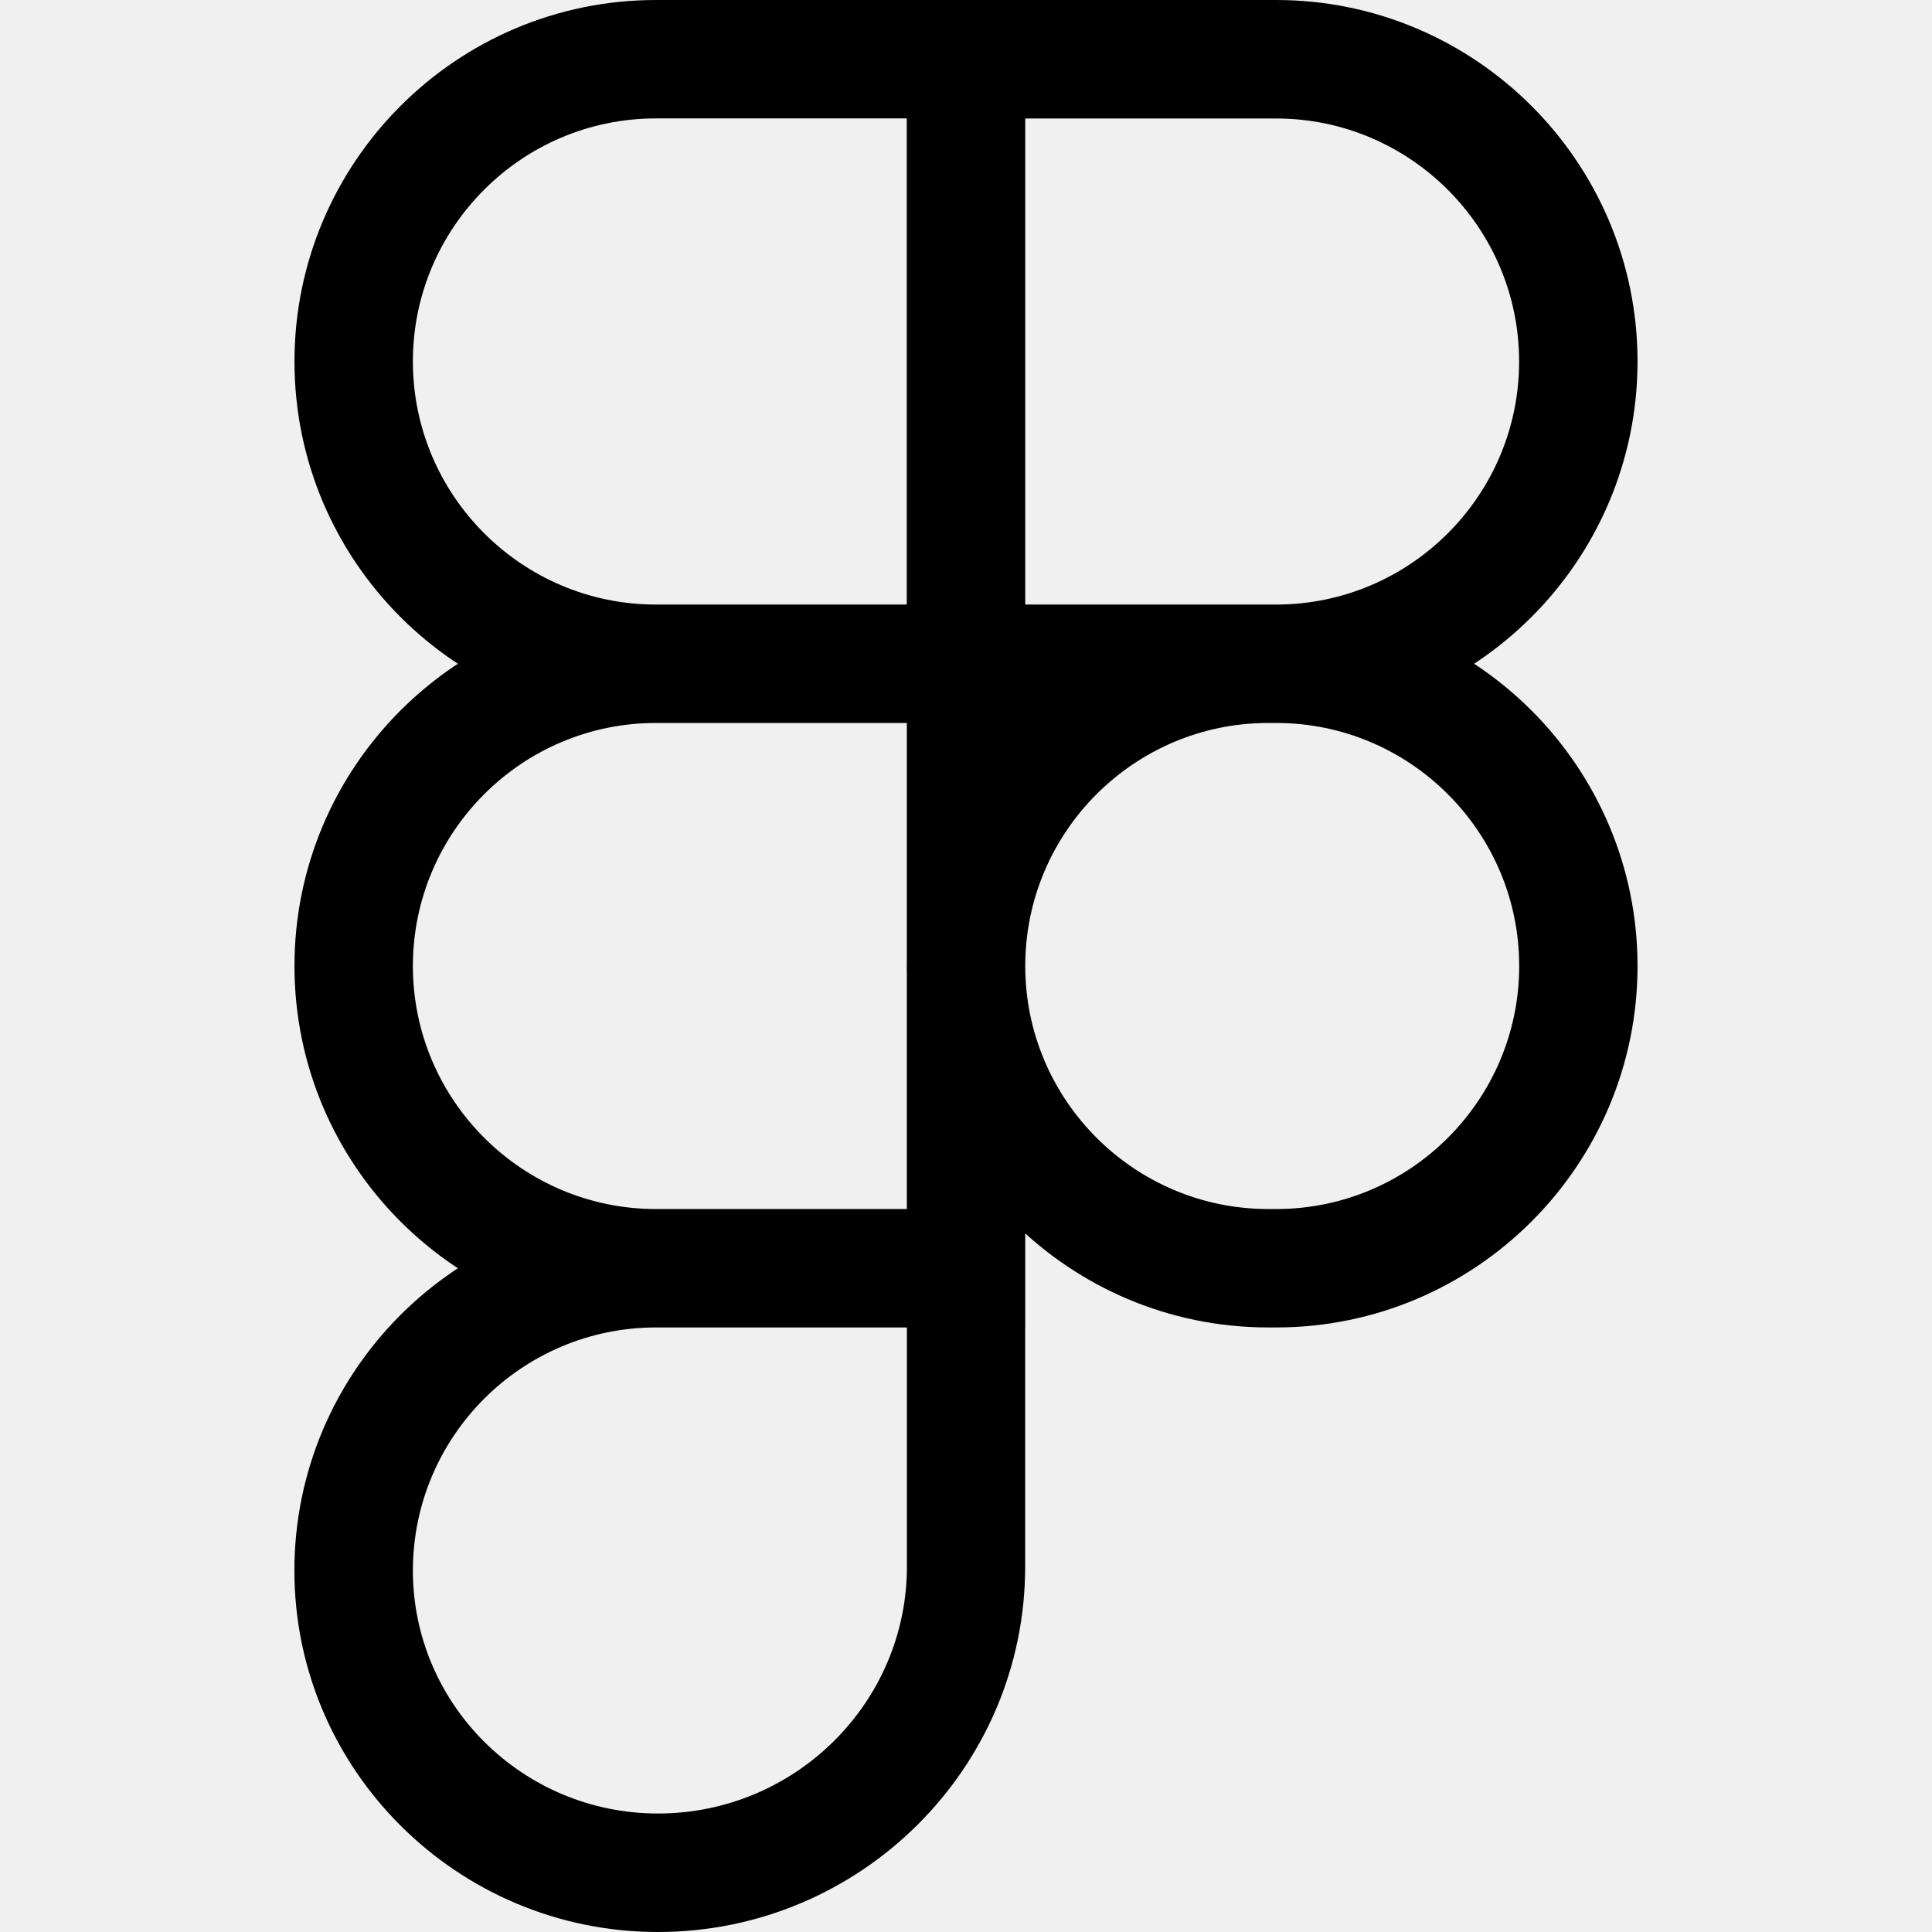
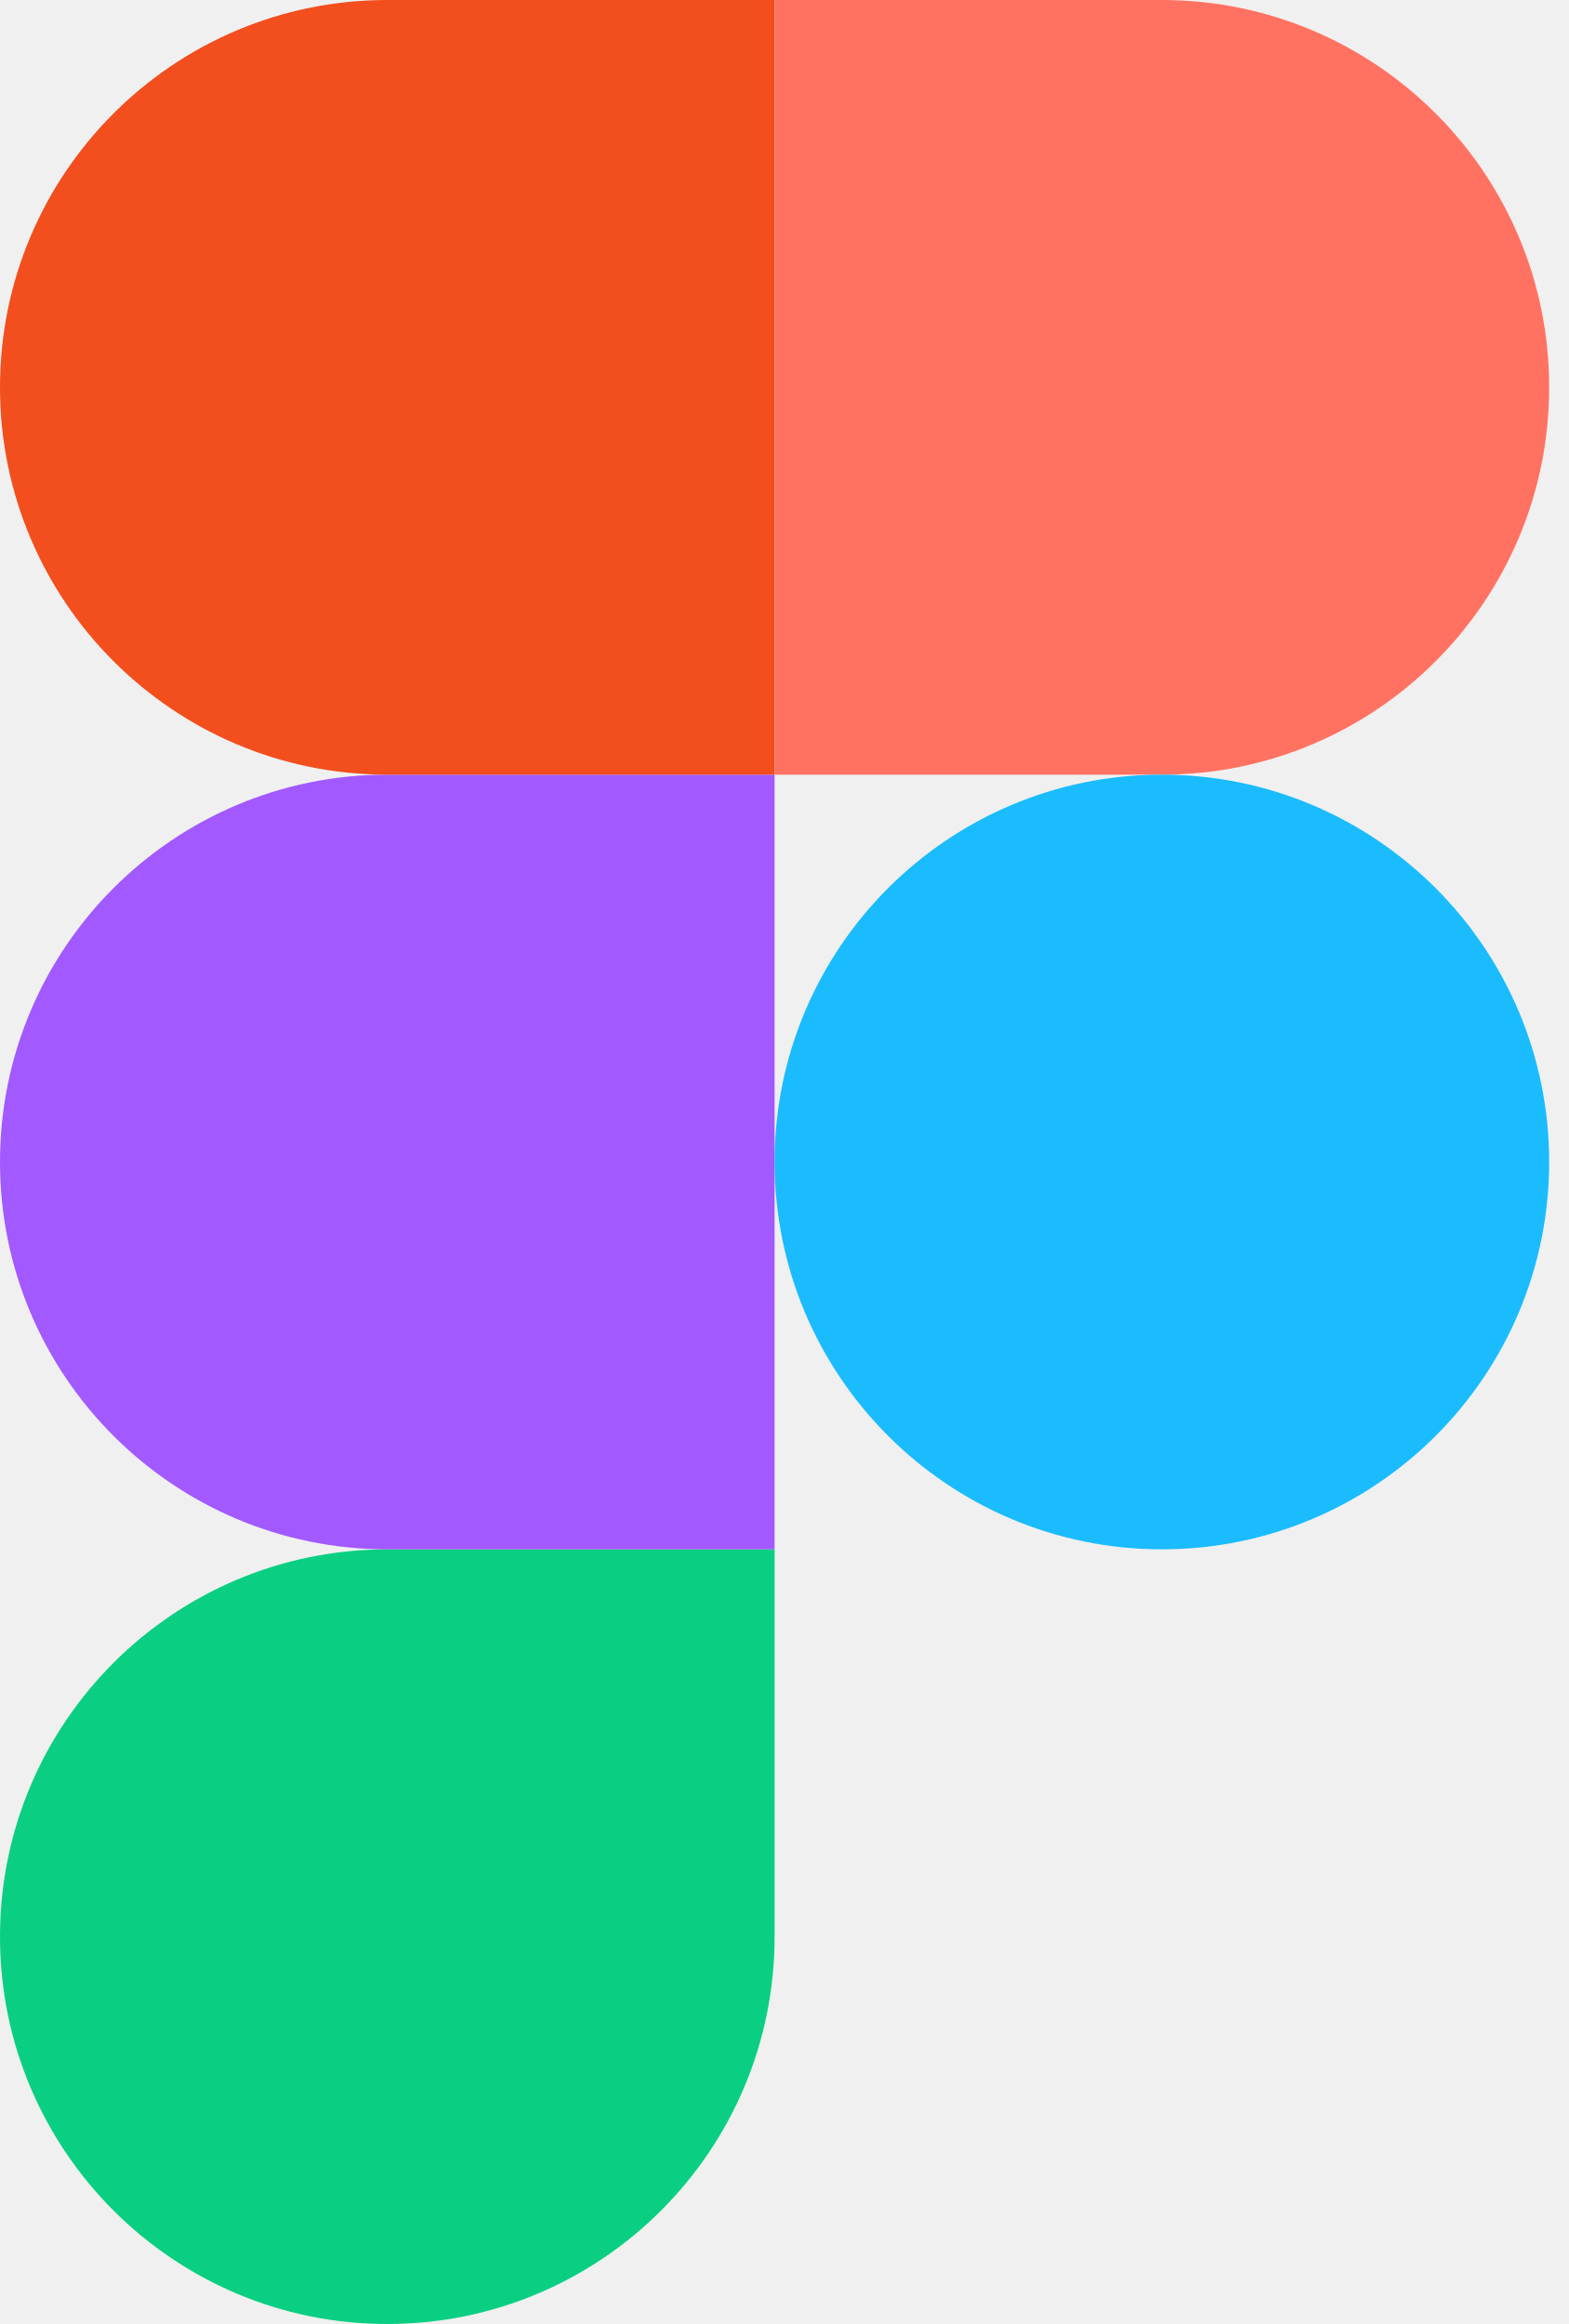
- <svg xmlns="http://www.w3.org/2000/svg" role="img" viewBox="0 0 24 24">
-   <path d="M15.852 8.981h-4.588V0h4.588c2.476 0 4.49 2.014 4.49 4.49s-2.014 4.491-4.49 4.491zM12.735 7.51h3.117c1.665 0 3.019-1.355 3.019-3.019s-1.355-3.019-3.019-3.019h-3.117V7.51zm0 1.471H8.148c-2.476 0-4.49-2.014-4.49-4.49S5.672 0 8.148 0h4.588v8.981zm-4.587-7.51c-1.665 0-3.019 1.355-3.019 3.019s1.354 3.02 3.019 3.02h3.117V1.471H8.148zm4.587 15.019H8.148c-2.476 0-4.49-2.014-4.49-4.49s2.014-4.49 4.49-4.49h4.588v8.98zM8.148 8.981c-1.665 0-3.019 1.355-3.019 3.019s1.355 3.019 3.019 3.019h3.117V8.981H8.148zM8.172 24c-2.489 0-4.515-2.014-4.515-4.49s2.014-4.49 4.49-4.49h4.588v4.441c0 2.503-2.047 4.539-4.563 4.539zm-.024-7.51a3.023 3.023 0 0 0-3.019 3.019c0 1.665 1.365 3.019 3.044 3.019 1.705 0 3.093-1.376 3.093-3.068v-2.97H8.148zm7.704 0h-.098c-2.476 0-4.49-2.014-4.49-4.49s2.014-4.49 4.49-4.49h.098c2.476 0 4.49 2.014 4.49 4.49s-2.014 4.49-4.49 4.49zm-.097-7.509c-1.665 0-3.019 1.355-3.019 3.019s1.355 3.019 3.019 3.019h.098c1.665 0 3.019-1.355 3.019-3.019s-1.355-3.019-3.019-3.019h-.098z" />
+ <svg xmlns="http://www.w3.org/2000/svg" width="54" height="80" viewBox="0 0 54 80" fill="none">
+   <g clip-path="url(#clip0_912_3)">
+     <path d="M13.333 80C20.693 80 26.667 74.027 26.667 66.667V53.334H13.333C5.973 53.334 0 59.307 0 66.667C0 74.027 5.973 80 13.333 80Z" fill="#0ACF83" />
+     <path d="M0 40C0 32.64 5.973 26.666 13.333 26.666H26.667V53.333H13.333C5.973 53.333 0 47.36 0 40Z" fill="#A259FF" />
+     <path d="M0 13.333C0 5.973 5.973 0 13.333 0H26.667V26.667H13.333C5.973 26.667 0 20.693 0 13.333Z" fill="#F24E1E" />
+     <path d="M26.667 0H40C47.36 0 53.333 5.973 53.333 13.333C53.333 20.693 47.36 26.667 40 26.667H26.667V0Z" fill="#FF7262" />
+     <path d="M53.333 40C53.333 47.36 47.36 53.333 40 53.333C32.64 53.333 26.667 47.36 26.667 40C26.667 32.64 32.64 26.666 40 26.666C47.36 26.666 53.333 32.64 53.333 40Z" fill="#1ABCFE" />
+   </g>
+   <defs>
+     <clipPath id="clip0_912_3">
+       <rect width="53.333" height="80" fill="white" />
+     </clipPath>
+   </defs>
</svg>
